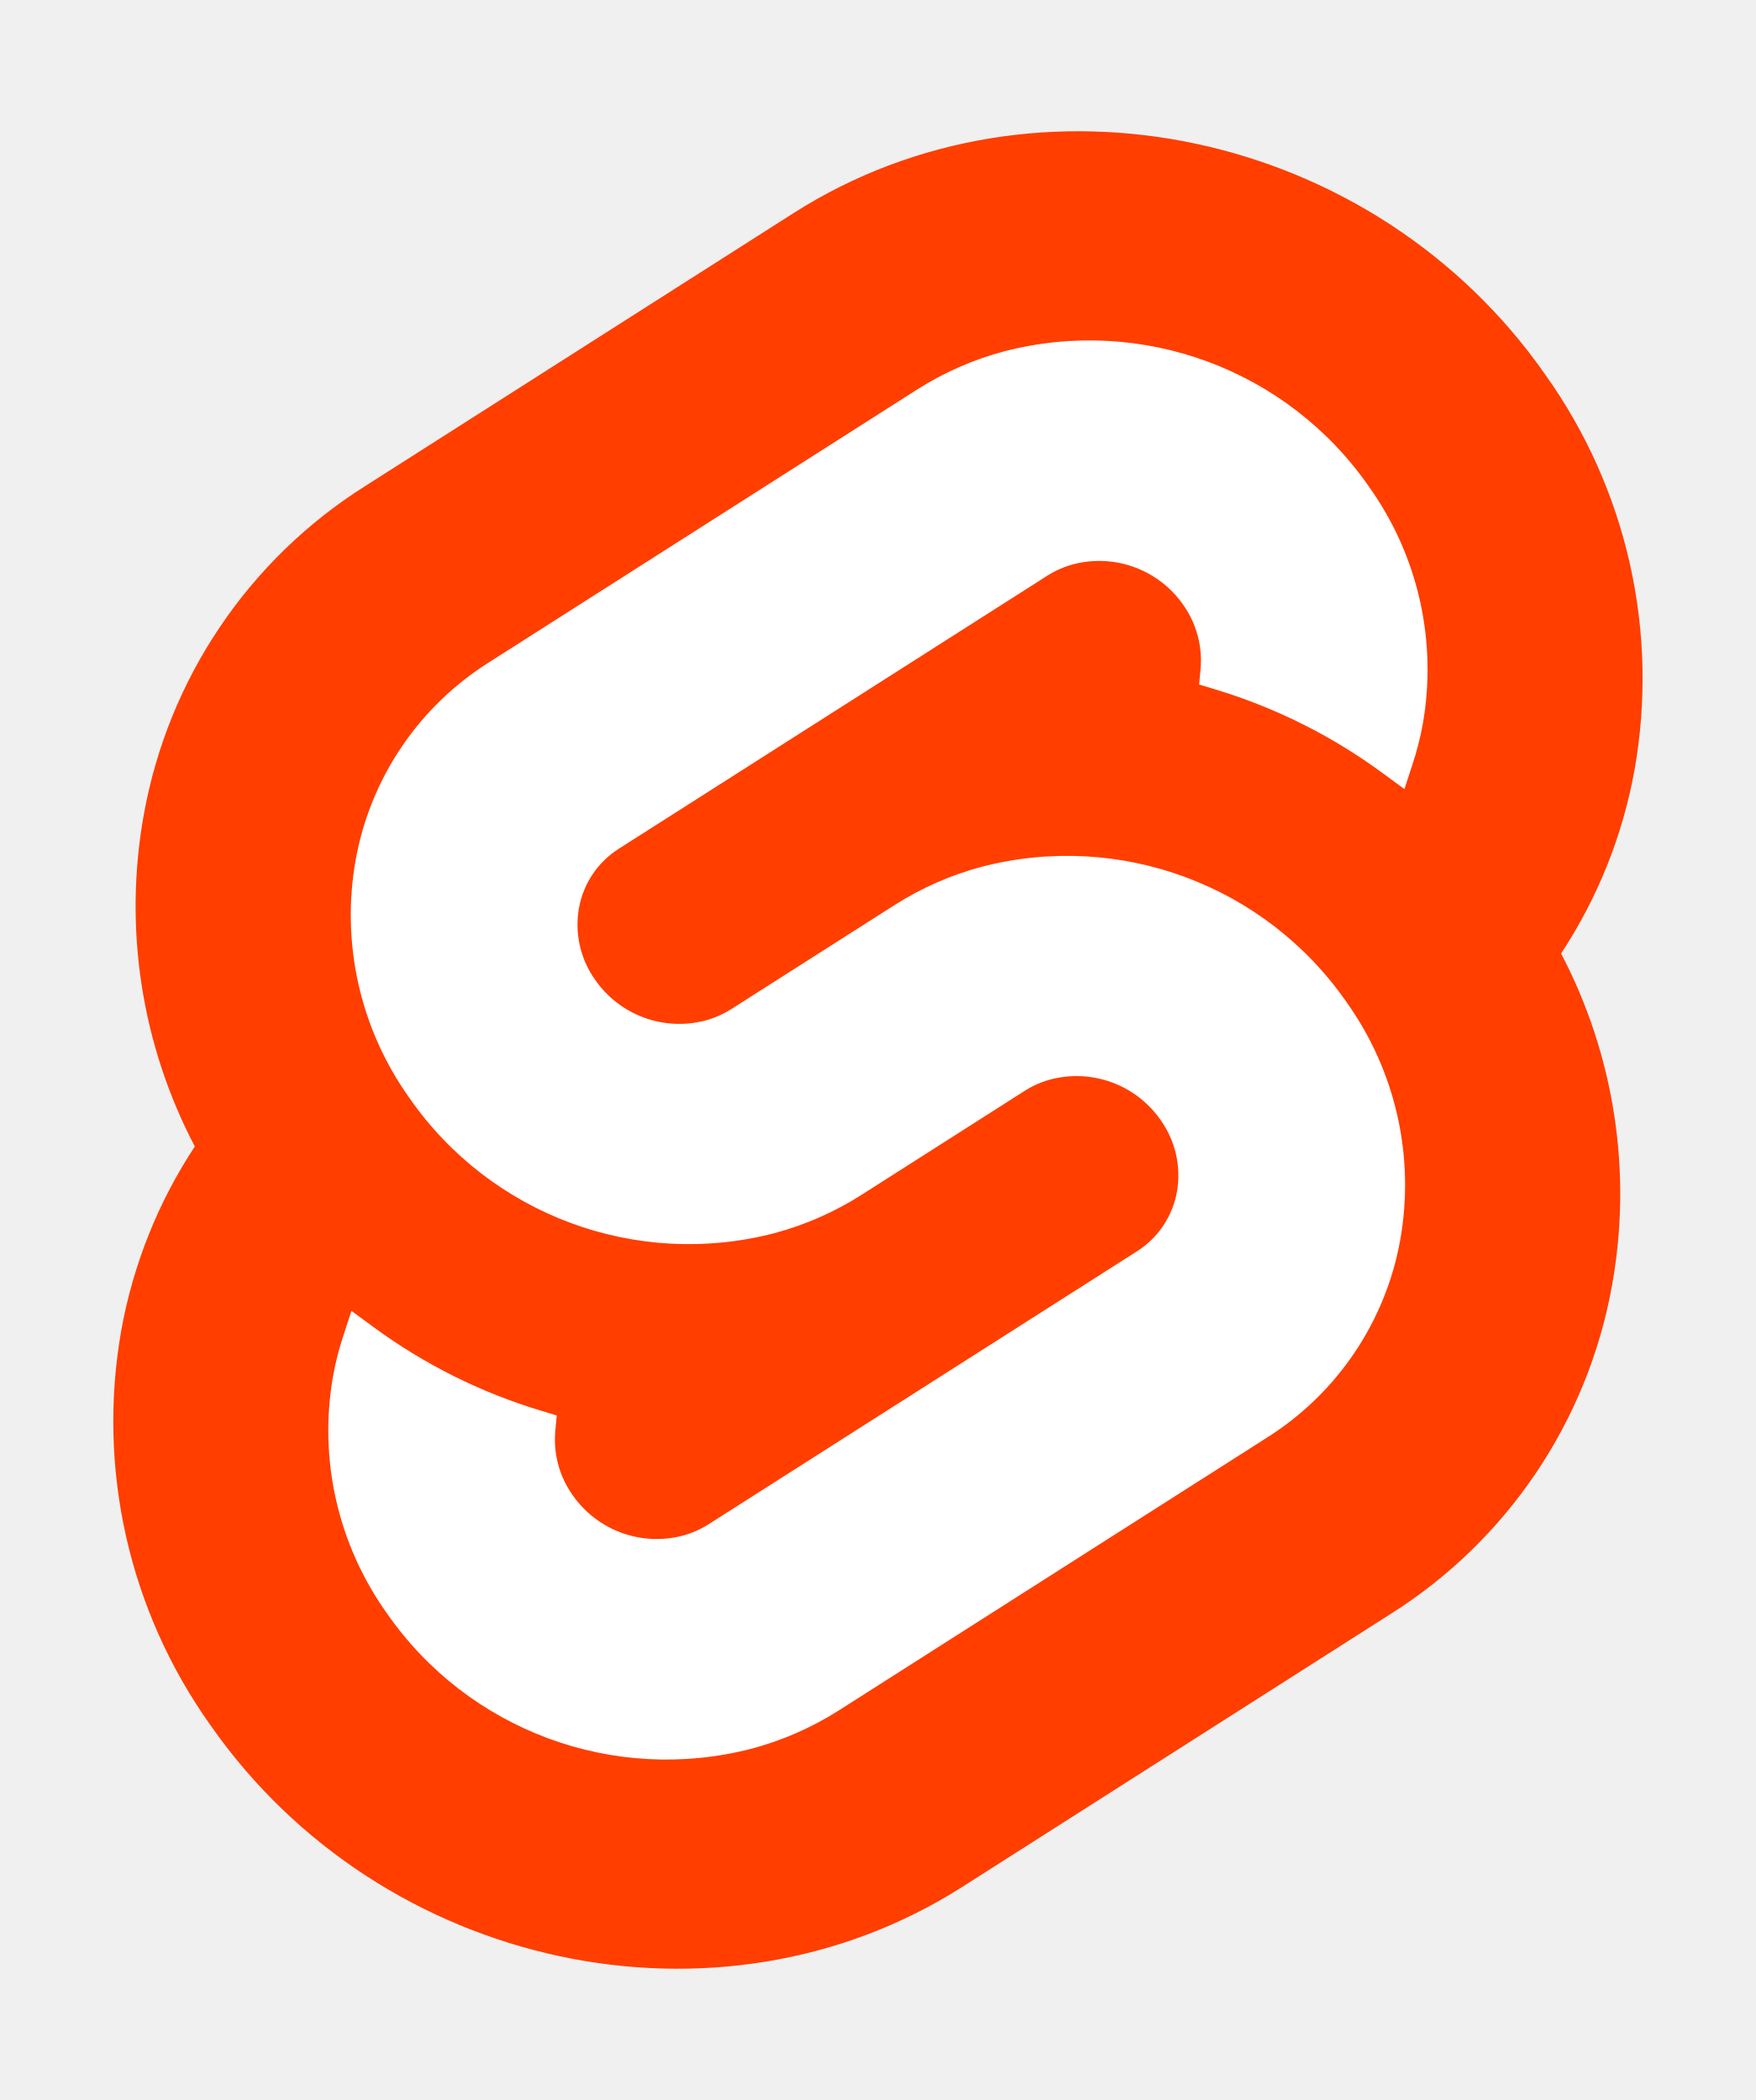
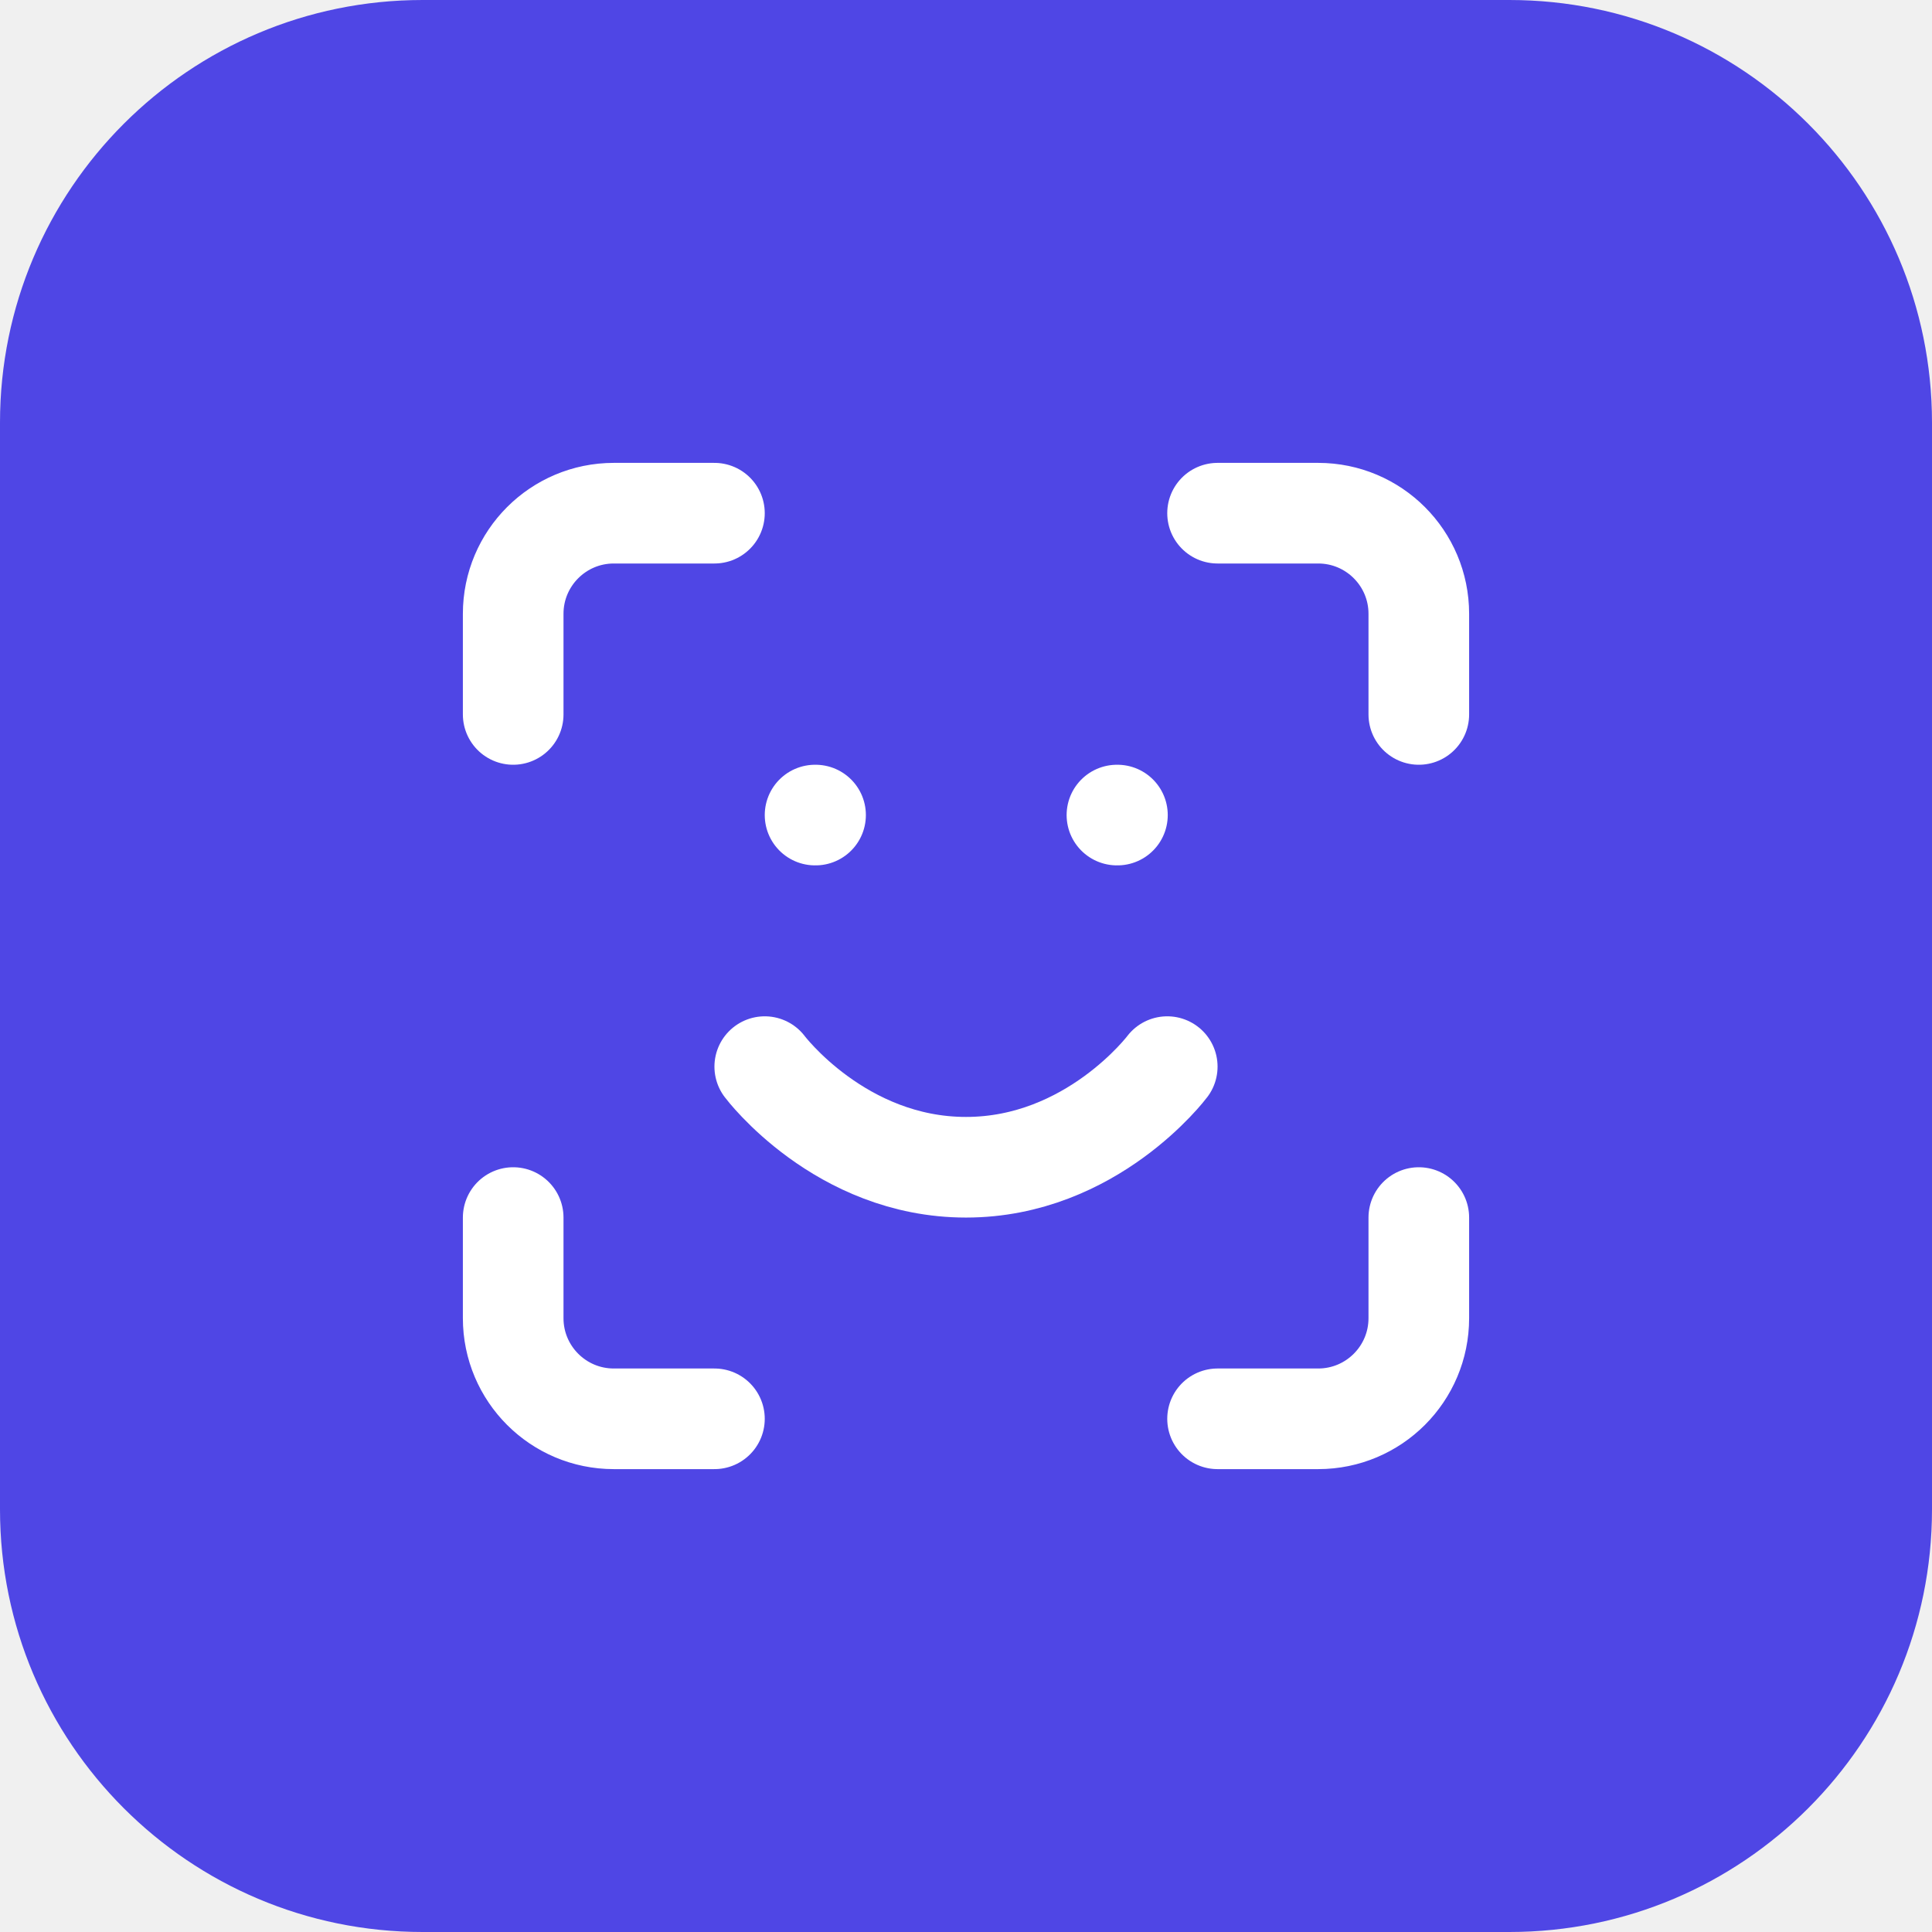
- <svg xmlns="http://www.w3.org/2000/svg" width="107" height="128" viewBox="0 0 107 128">
-   <path d="M94.157 22.819c-10.4-14.885-30.94-19.297-45.792-9.835L22.282 29.608A29.92 29.92 0 0 0 8.764 49.65a31.5 31.5 0 0 0 3.108 20.231 30 30 0 0 0-4.477 11.183 31.9 31.9 0 0 0 5.448 24.116c10.402 14.887 30.942 19.297 45.791 9.835l26.083-16.624A29.92 29.92 0 0 0 98.235 78.35a31.53 31.53 0 0 0-3.105-20.232 30 30 0 0 0 4.474-11.182 31.88 31.88 0 0 0-5.447-24.116" style="fill:#ff3e00" />
-   <path d="M45.817 106.582a20.72 20.72 0 0 1-22.237-8.243 19.17 19.17 0 0 1-3.277-14.503 18 18 0 0 1 .624-2.435l.49-1.498 1.337.981a33.6 33.6 0 0 0 10.203 5.098l.97.294-.09.968a5.85 5.85 0 0 0 1.052 3.878 6.24 6.24 0 0 0 6.695 2.485 5.8 5.8 0 0 0 1.603-.704L69.27 76.28a5.43 5.43 0 0 0 2.45-3.631 5.8 5.8 0 0 0-.987-4.371 6.24 6.24 0 0 0-6.698-2.487 5.7 5.7 0 0 0-1.6.704l-9.953 6.345a19 19 0 0 1-5.296 2.326 20.72 20.72 0 0 1-22.237-8.243 19.17 19.17 0 0 1-3.277-14.502 17.99 17.99 0 0 1 8.13-12.052l26.081-16.623a19 19 0 0 1 5.3-2.329 20.72 20.72 0 0 1 22.237 8.243 19.17 19.17 0 0 1 3.277 14.503 18 18 0 0 1-.624 2.435l-.49 1.498-1.337-.98a33.6 33.6 0 0 0-10.203-5.1l-.97-.294.09-.968a5.86 5.86 0 0 0-1.052-3.878 6.24 6.24 0 0 0-6.696-2.485 5.8 5.8 0 0 0-1.602.704L37.73 51.72a5.42 5.42 0 0 0-2.449 3.63 5.79 5.79 0 0 0 .986 4.372 6.24 6.24 0 0 0 6.698 2.486 5.8 5.8 0 0 0 1.602-.704l9.952-6.342a19 19 0 0 1 5.295-2.328 20.72 20.72 0 0 1 22.237 8.242 19.17 19.17 0 0 1 3.277 14.503 18 18 0 0 1-8.13 12.053l-26.081 16.622a19 19 0 0 1-5.3 2.328" style="fill:#fff" />
+ <svg xmlns="http://www.w3.org/2000/svg" viewBox="0 0 512 512" width="512" height="512">
+   <rect width="512" height="512" rx="112" fill="#4f46e5" />
+   <g transform="translate(96, 96) scale(13.3333)" fill="none" stroke="#ffffff" stroke-width="2" stroke-linecap="round" stroke-linejoin="round">
+     <path d="M3 7V5a2 2 0 0 1 2-2h2" />
+     <path d="M17 3h2a2 2 0 0 1 2 2v2" />
+     <path d="M21 17v2a2 2 0 0 1-2 2h-2" />
+     <path d="M7 21H5a2 2 0 0 1-2-2v-2" />
+     <path d="M8 14s1.5 2 4 2 4-2 4-2" />
+     <path d="M9 9h.01" />
+     <path d="M15 9h.01" />
+   </g>
</svg>
